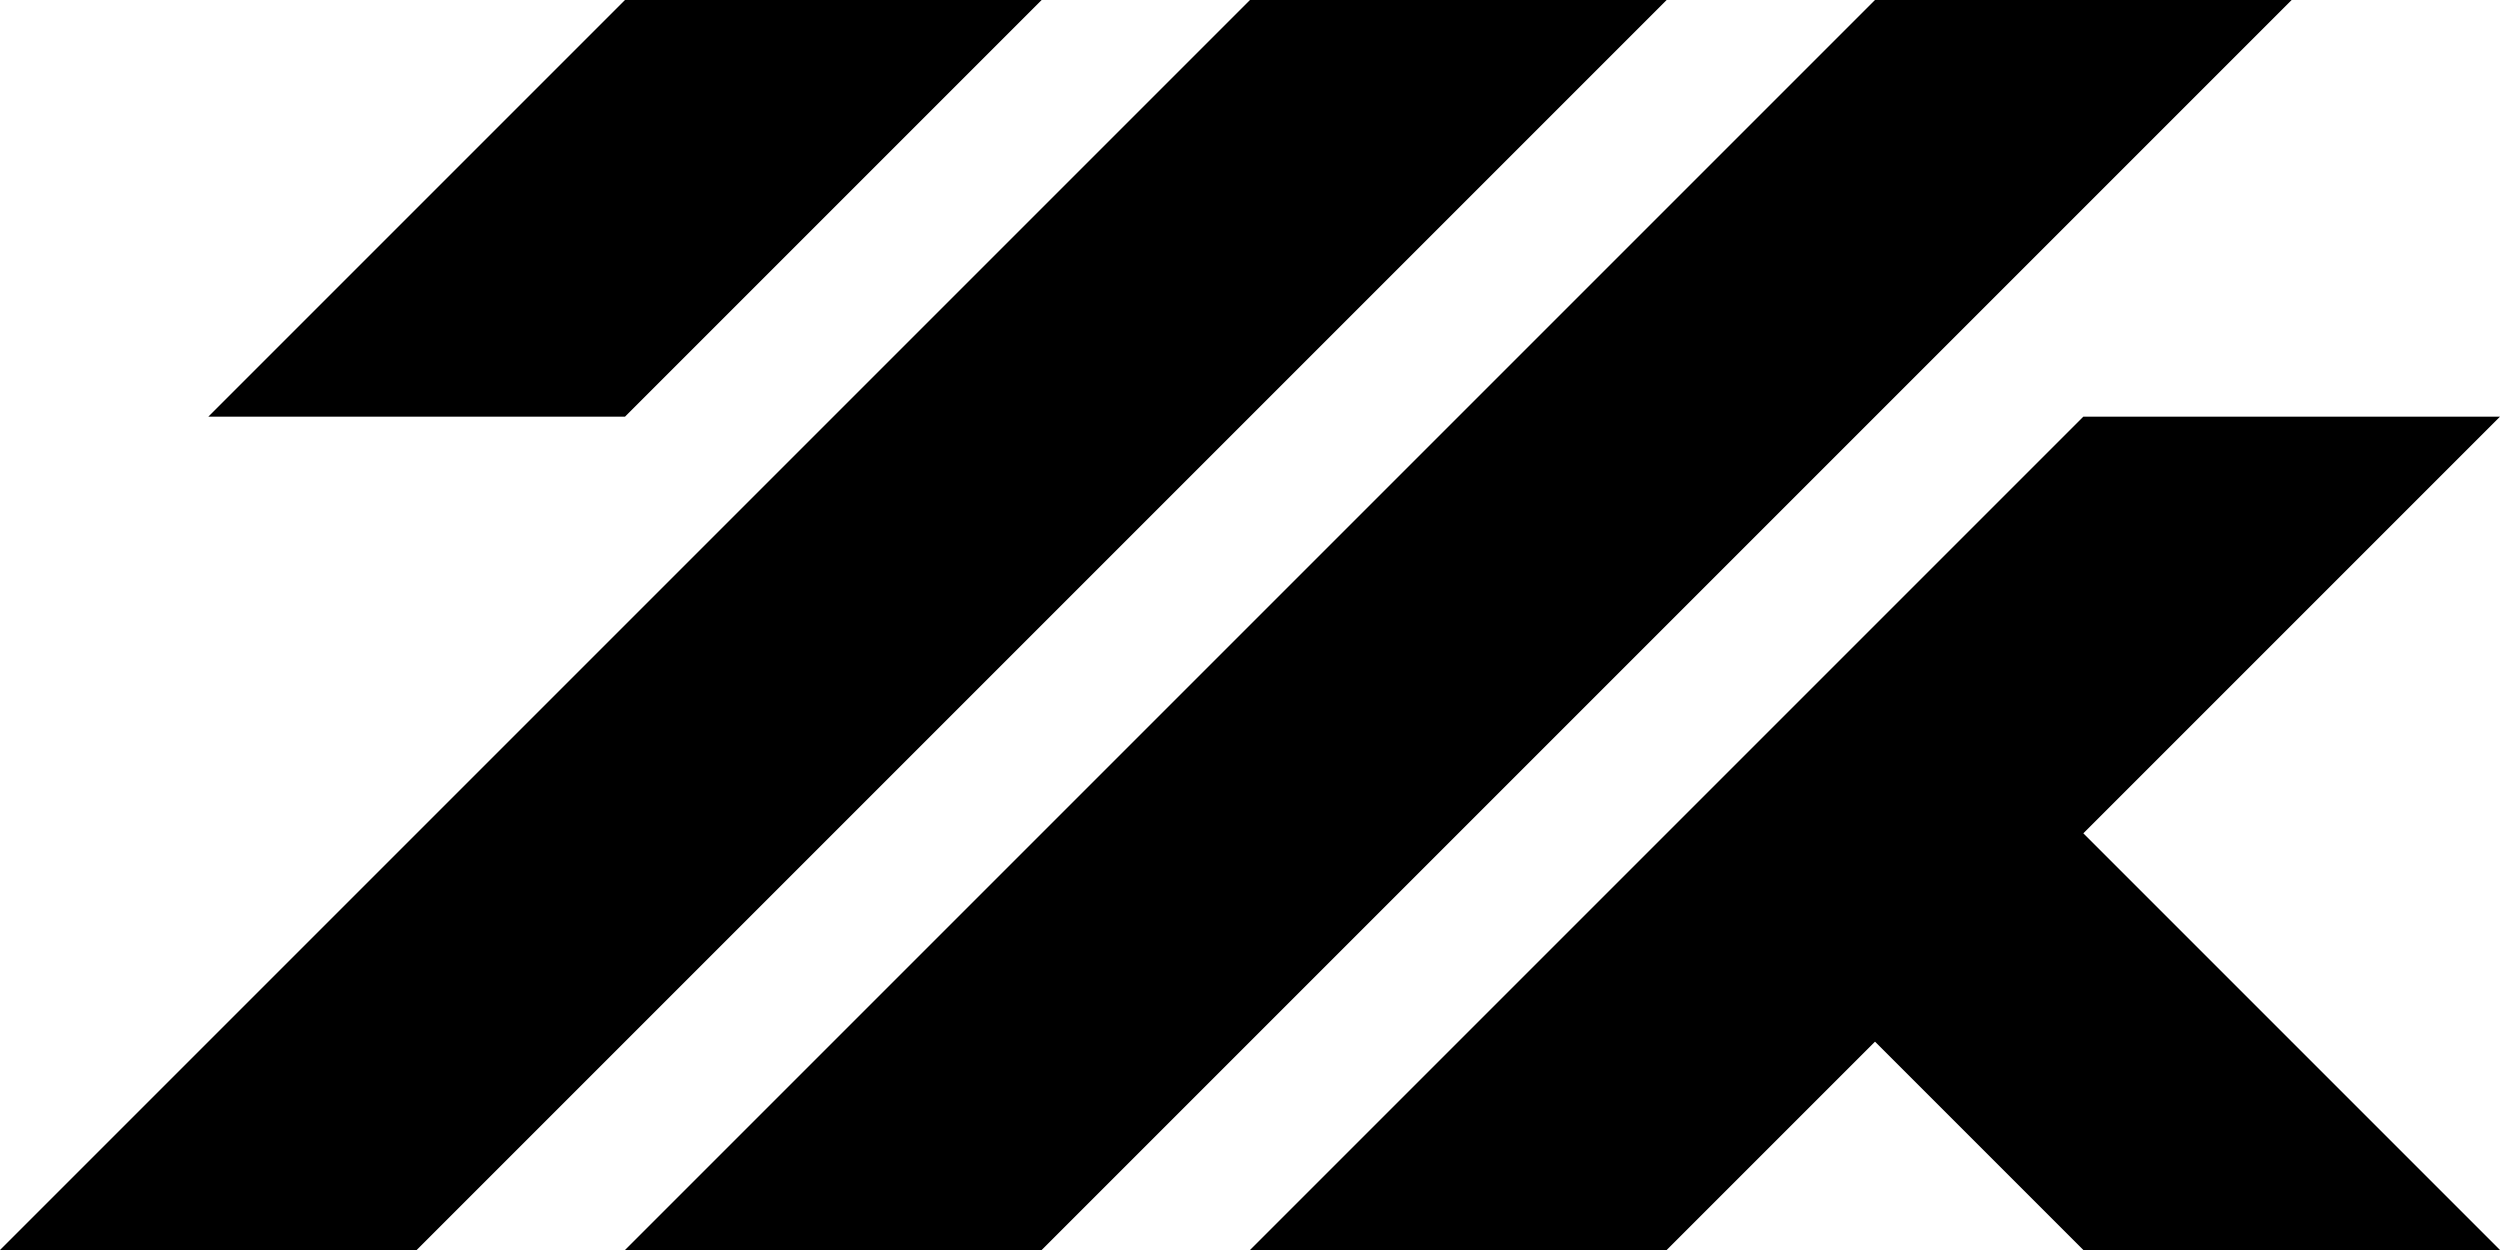
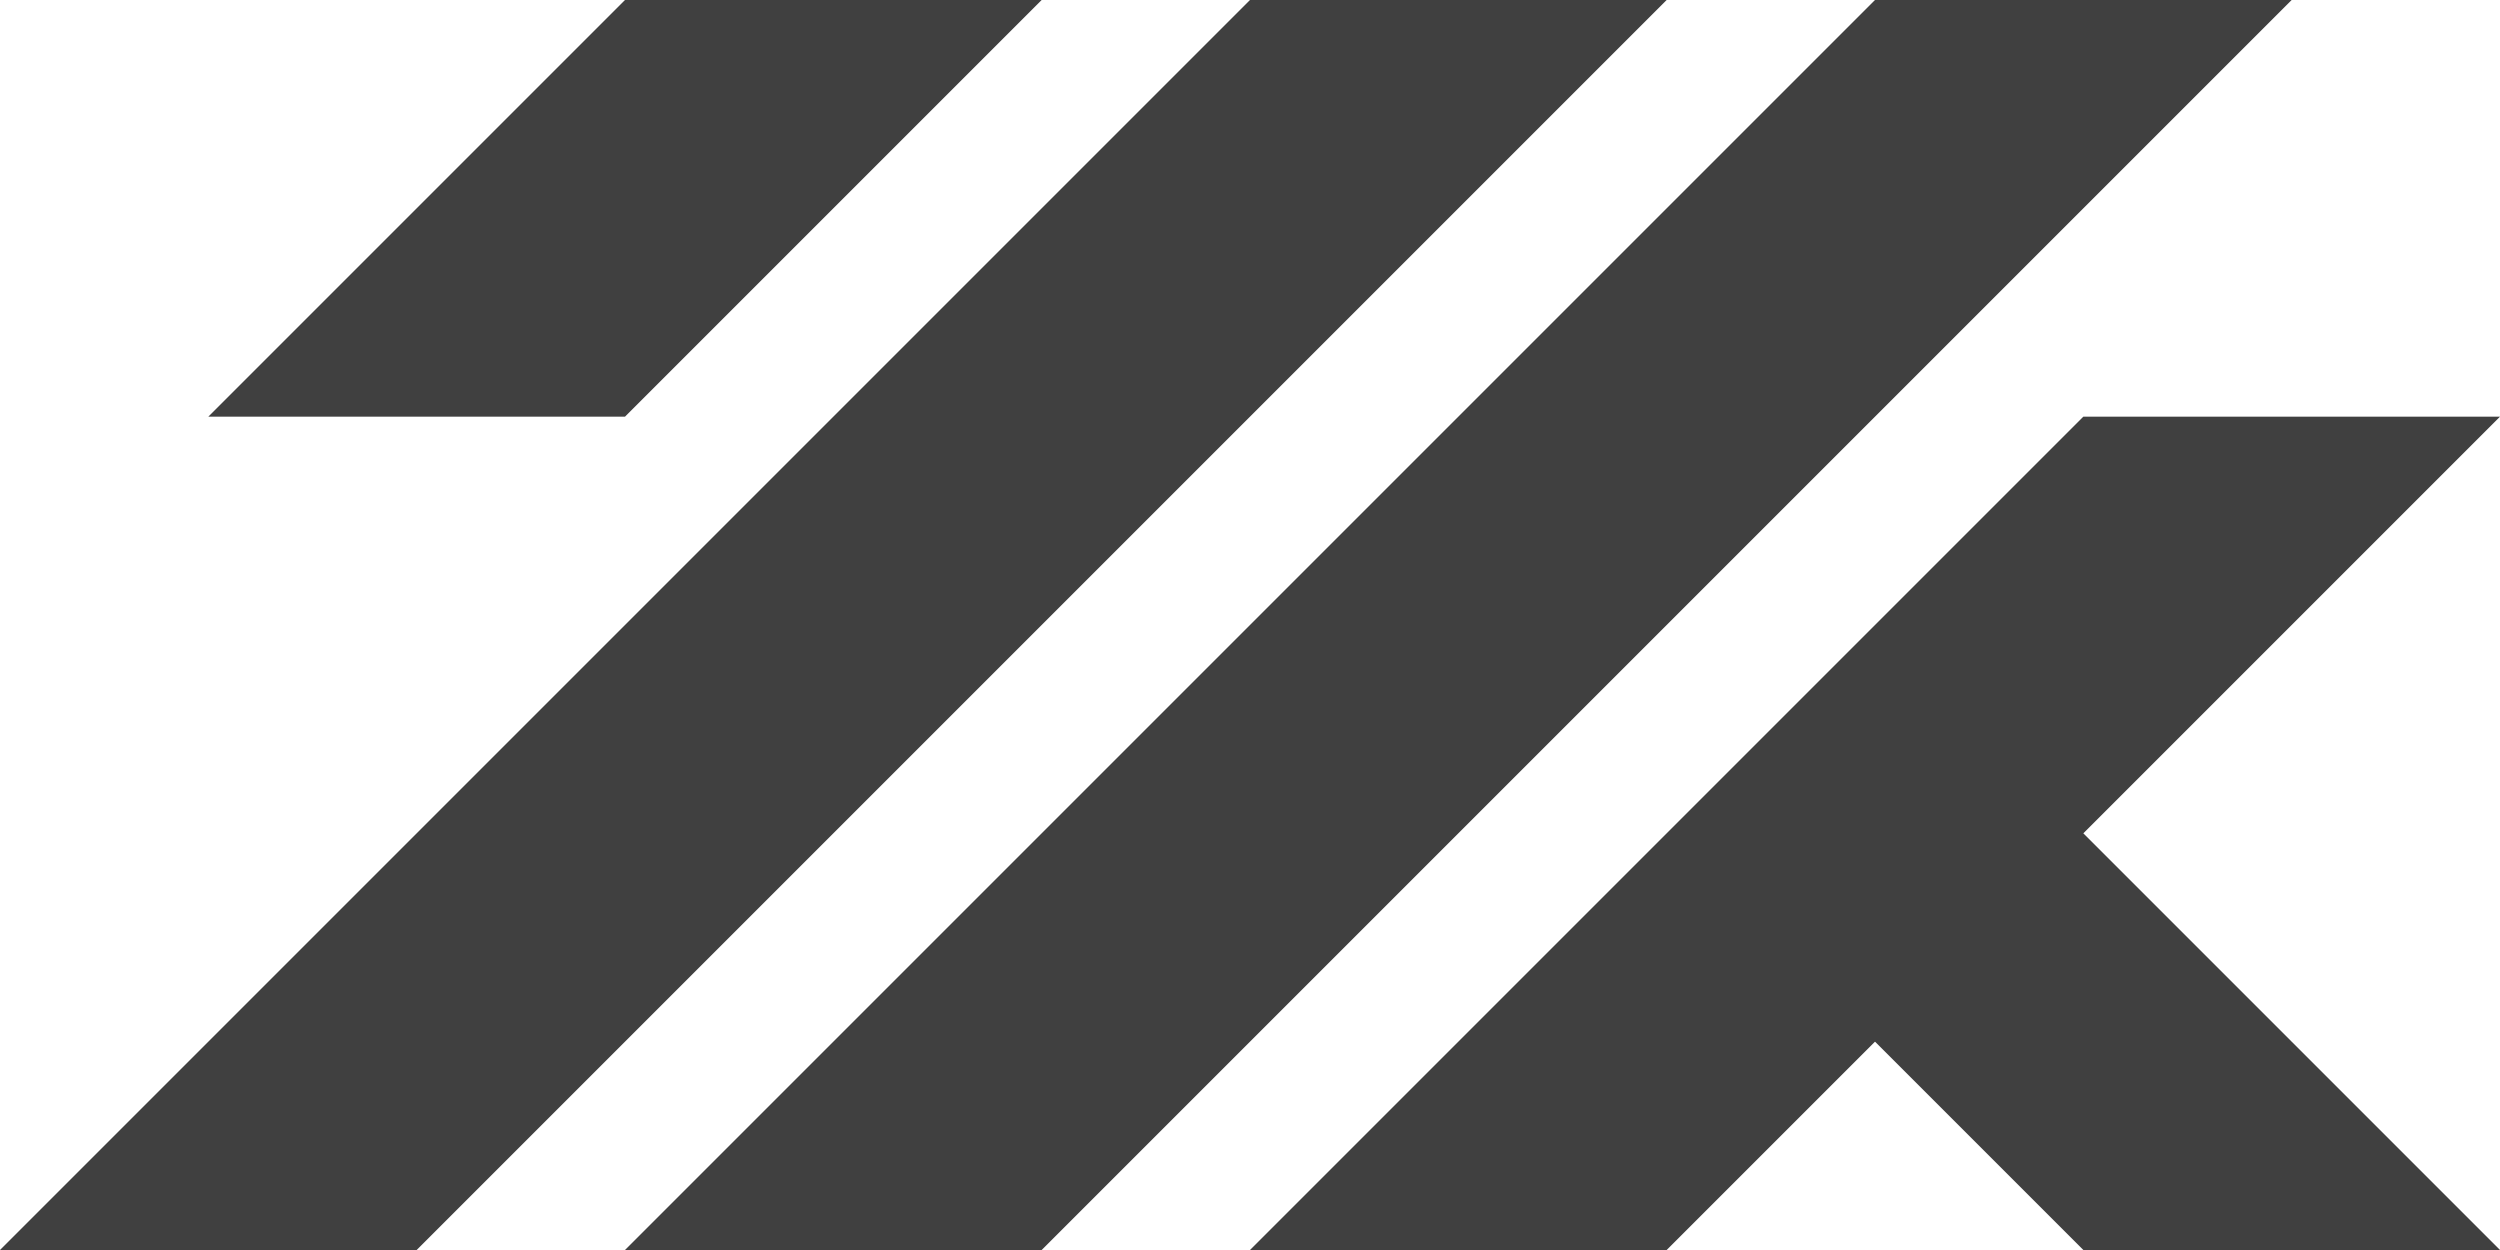
- <svg xmlns="http://www.w3.org/2000/svg" version="1.1" id="レイヤー_1" x="0px" y="0px" viewBox="0 0 432 216" style="enable-background:new 0 0 432 216;" xml:space="preserve">
-   <g>
-     <polygon points="216,0 0,216 72,216 288,0  " />
-     <polygon points="180,0 108,0 36,72 108,72  " />
-     <polygon points="324,0 108,216 180,216 396,0  " />
-     <polygon points="432,72 360,72 288,144 216,216 288,216 324,180 360,216 432,216 360,144  " />
-   </g>
+ <svg xmlns="http://www.w3.org/2000/svg" id="a" viewBox="0 0 432 216">
+   <defs>
+     <style>.b{fill:#404040;}</style>
+   </defs>
+   <polygon class="b" points="216 0 0 216 72 216 288 0 216 0" />
+   <polygon class="b" points="180 0 108 0 36 72 108 72 180 0" />
+   <polygon class="b" points="324 0 108 216 180 216 396 0 324 0" />
+   <polygon class="b" points="432 72 360 72 288 144 216 216 288 216 324 180 360 216 432 216 360 144 432 72" />
</svg>
